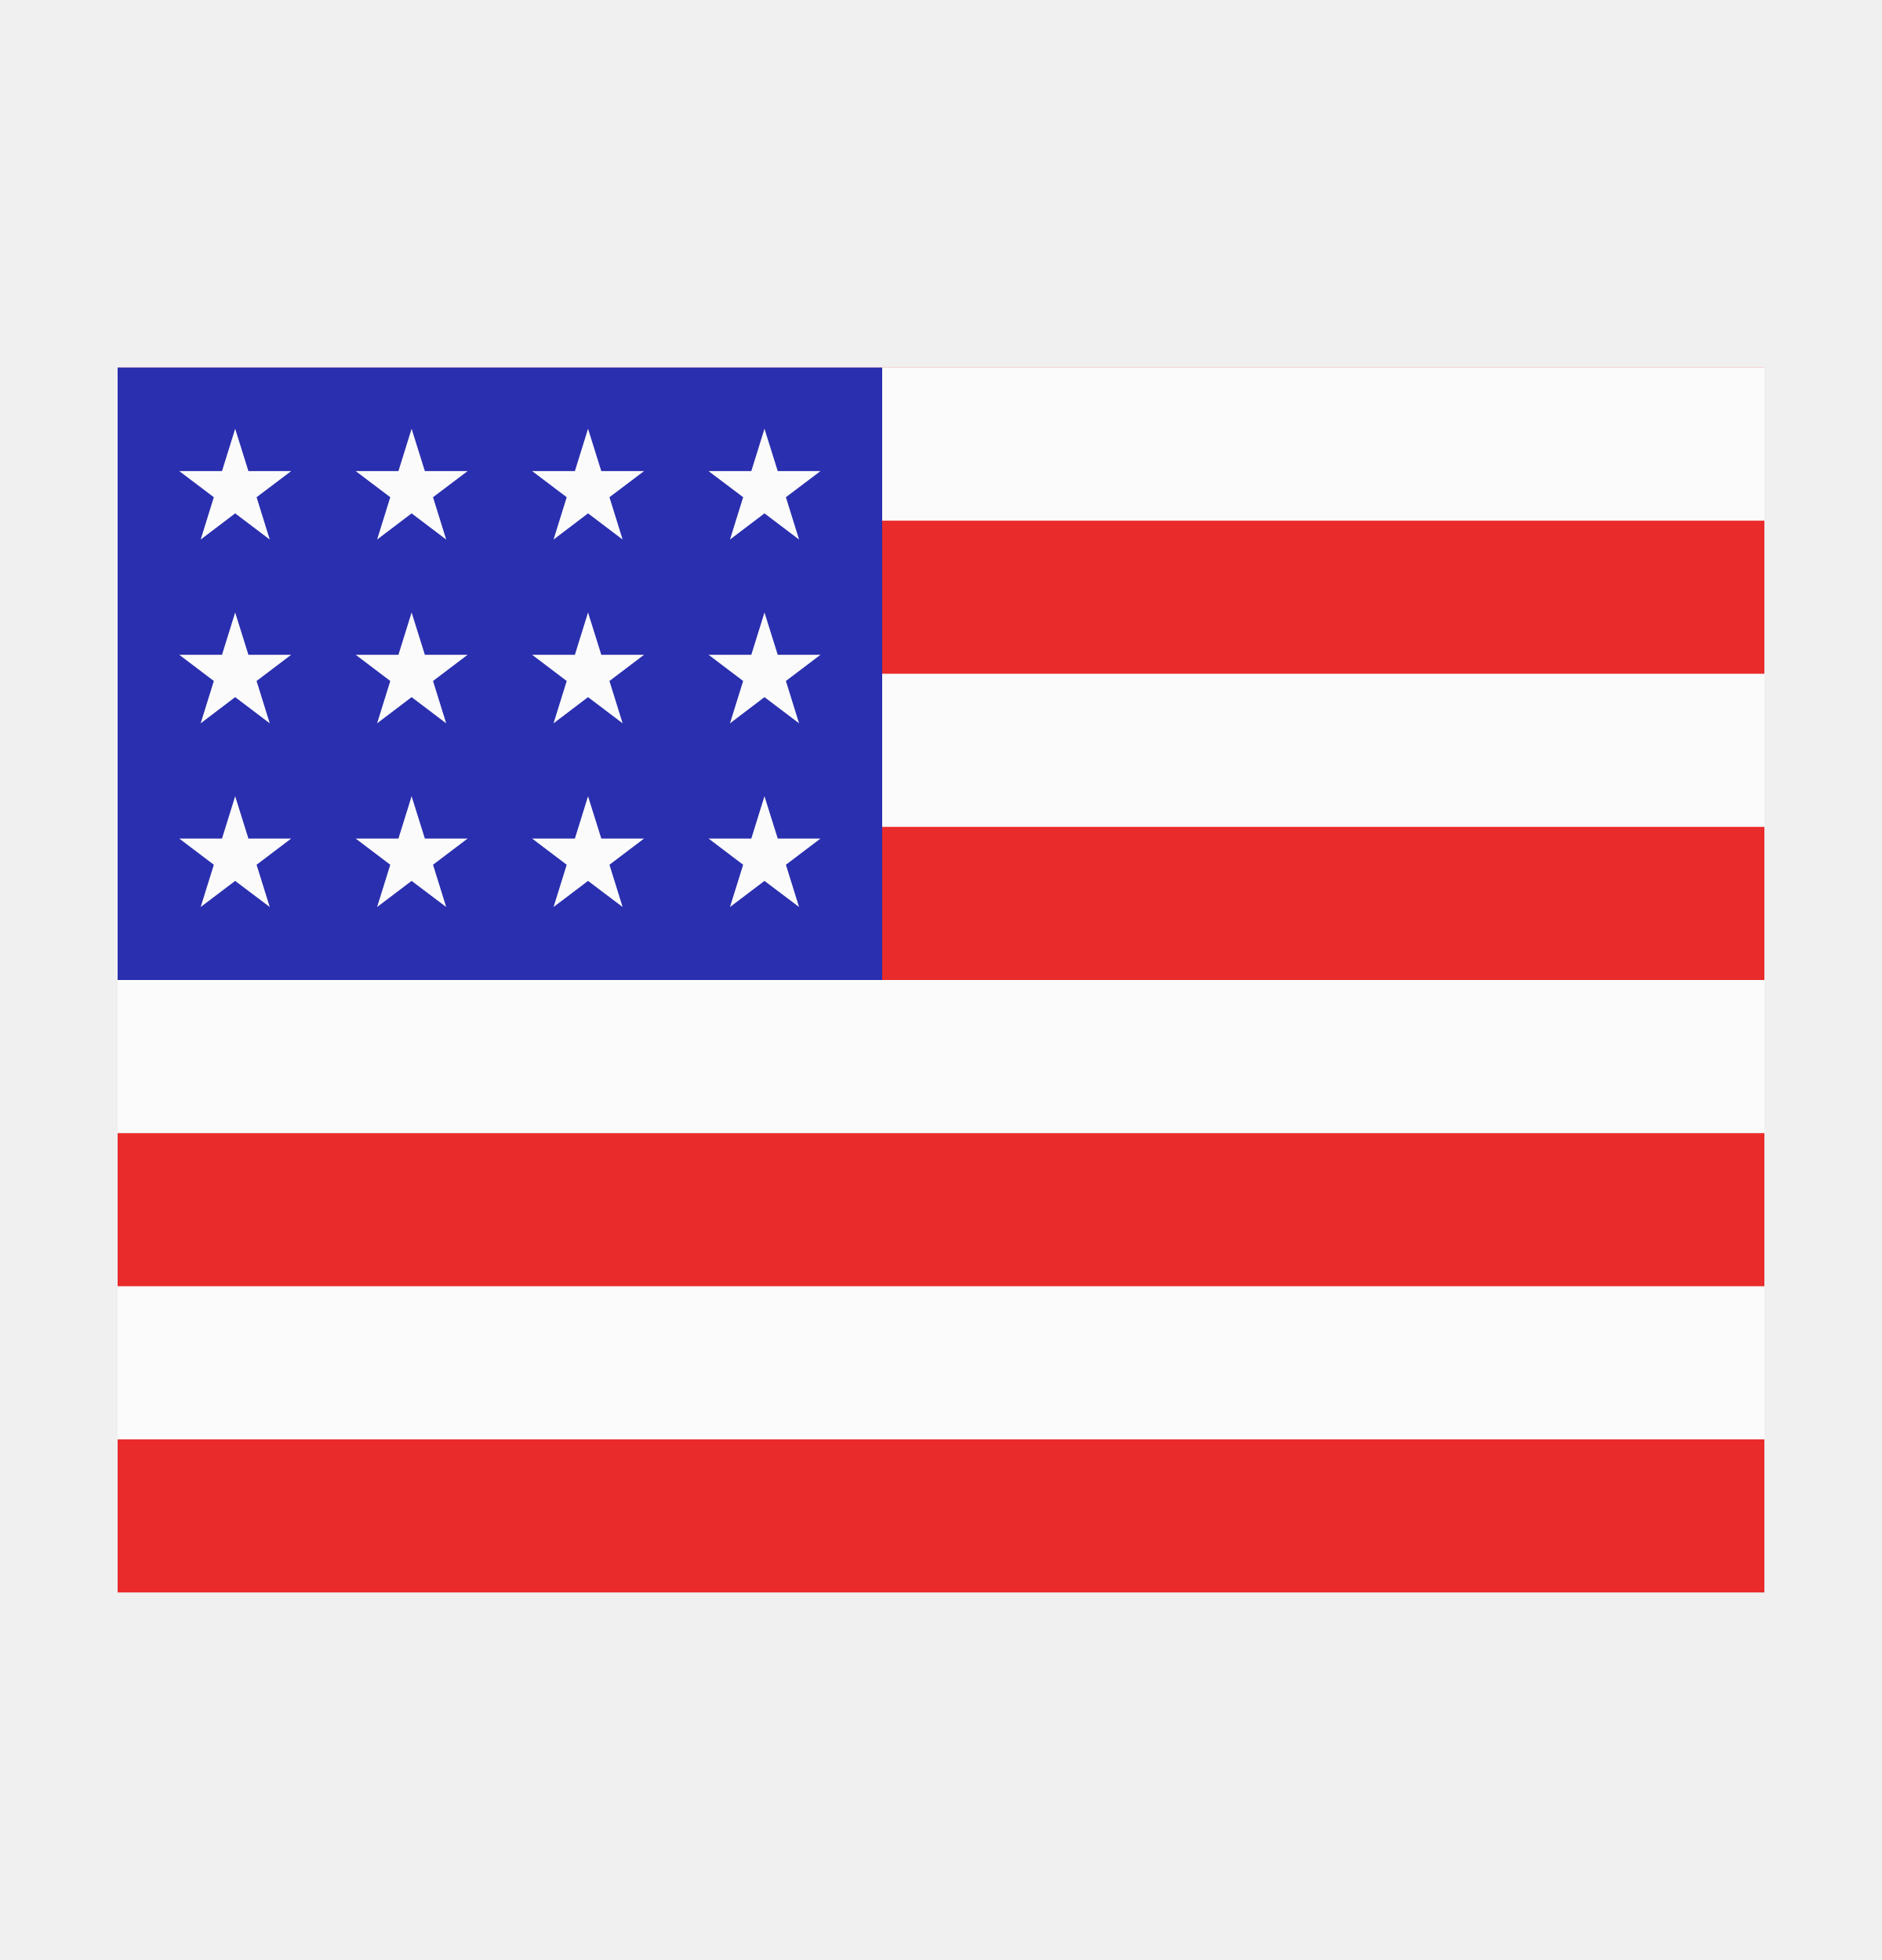
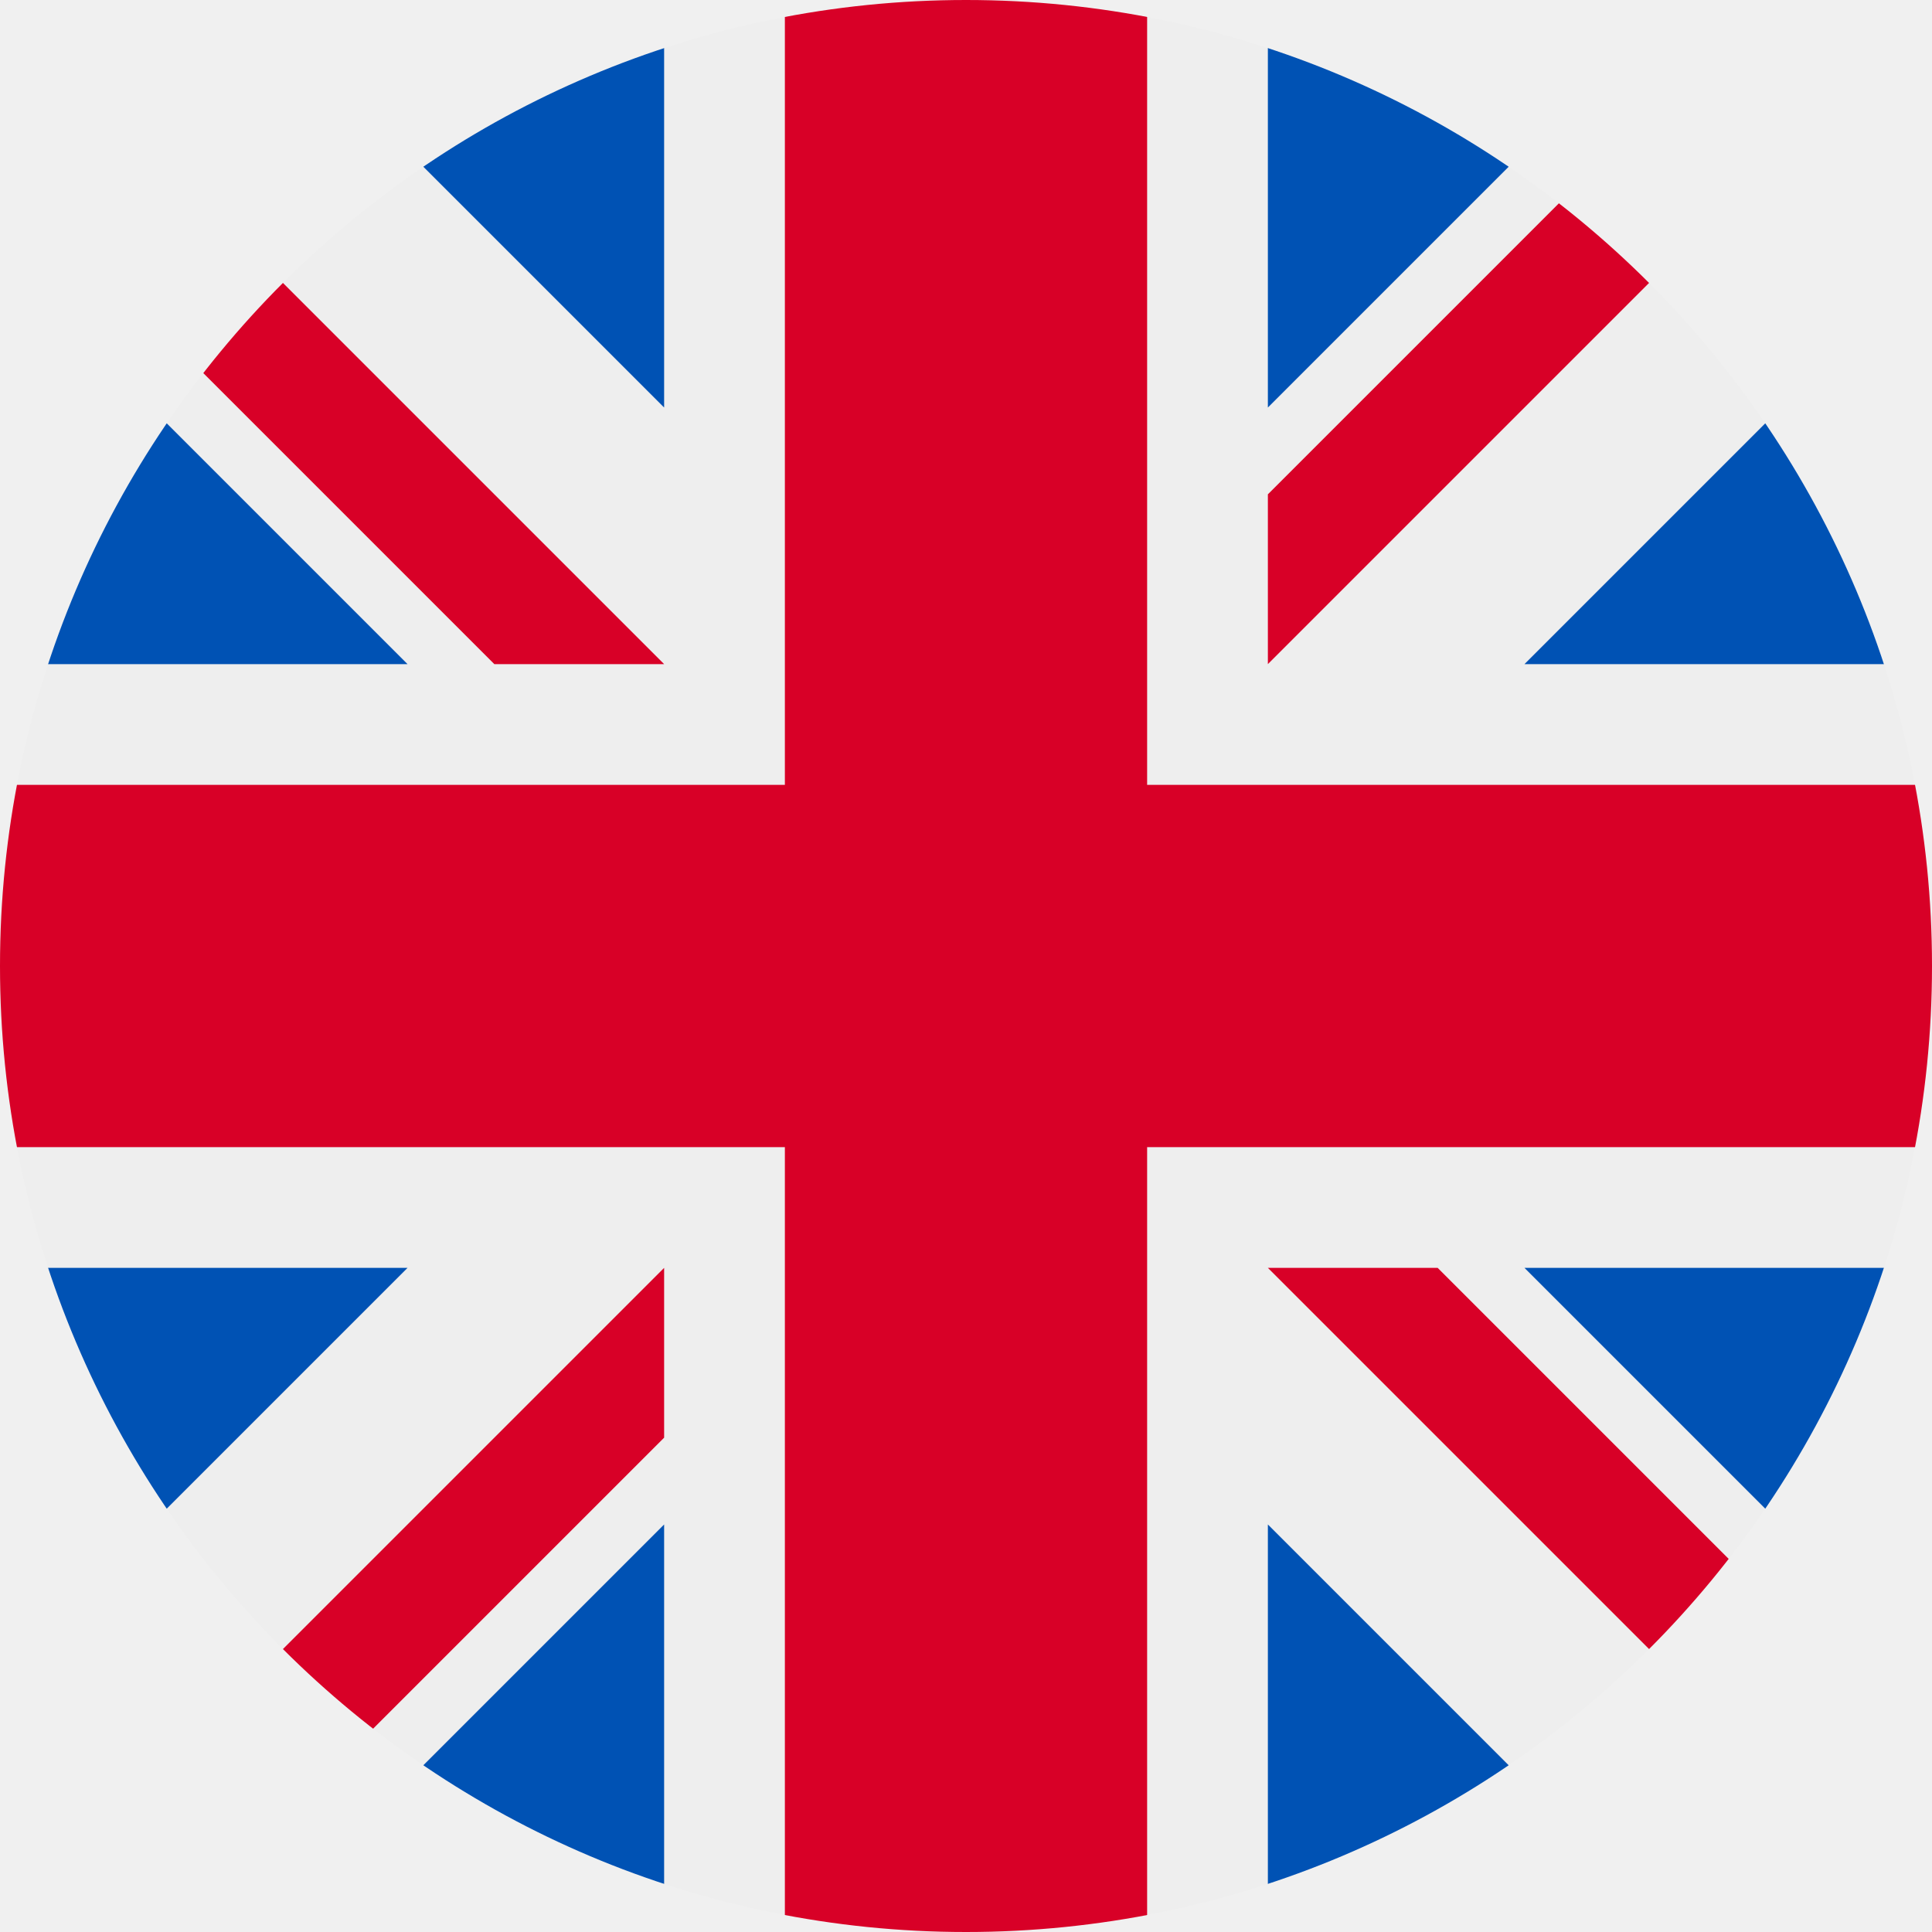
- <svg xmlns="http://www.w3.org/2000/svg" width="24" height="25" viewBox="0 0 24 25" fill="none">
-   <path d="M1.5 4.688H22.5V20.312H1.5V4.688Z" fill="#E92B2B" />
-   <path d="M1.5 16.406H22.5V18.359H1.5V16.406Z" fill="#FBFBFB" />
-   <path d="M1.5 12.5H22.5V14.453H1.5V12.5Z" fill="#FBFBFB" />
-   <path d="M1.5 8.594H22.5V10.547H1.5V8.594Z" fill="#FBFBFB" />
-   <path d="M1.5 4.688H22.5V6.641H1.5V4.688Z" fill="#FBFBFB" />
-   <path d="M1.5 4.688H11.25V12.5H1.5V4.688Z" fill="#2A2FAF" />
-   <path d="M2.999 5.469L3.168 6.009H3.713L3.272 6.342L3.44 6.882L2.999 6.548L2.559 6.882L2.727 6.342L2.286 6.009H2.831L2.999 5.469Z" fill="#FBFBFB" />
-   <path d="M2.999 7.812L3.168 8.352H3.713L3.272 8.686L3.44 9.226L2.999 8.892L2.559 9.226L2.727 8.686L2.286 8.352H2.831L2.999 7.812Z" fill="#FBFBFB" />
-   <path d="M2.999 10.156L3.168 10.696H3.713L3.272 11.03L3.44 11.569L2.999 11.236L2.559 11.569L2.727 11.03L2.286 10.696H2.831L2.999 10.156Z" fill="#FBFBFB" />
-   <path d="M5.249 5.469L5.418 6.009H5.963L5.522 6.342L5.69 6.882L5.249 6.548L4.809 6.882L4.977 6.342L4.536 6.009H5.081L5.249 5.469Z" fill="#FBFBFB" />
-   <path d="M5.249 7.812L5.418 8.352H5.963L5.522 8.686L5.69 9.226L5.249 8.892L4.809 9.226L4.977 8.686L4.536 8.352H5.081L5.249 7.812Z" fill="#FBFBFB" />
-   <path d="M5.249 10.156L5.418 10.696H5.963L5.522 11.03L5.69 11.569L5.249 11.236L4.809 11.569L4.977 11.03L4.536 10.696H5.081L5.249 10.156Z" fill="#FBFBFB" />
-   <path d="M7.499 5.469L7.668 6.009H8.213L7.772 6.342L7.94 6.882L7.499 6.548L7.059 6.882L7.227 6.342L6.786 6.009H7.331L7.499 5.469Z" fill="#FBFBFB" />
-   <path d="M7.499 7.812L7.668 8.352H8.213L7.772 8.686L7.94 9.226L7.499 8.892L7.059 9.226L7.227 8.686L6.786 8.352H7.331L7.499 7.812Z" fill="#FBFBFB" />
-   <path d="M7.499 10.156L7.668 10.696H8.213L7.772 11.03L7.94 11.569L7.499 11.236L7.059 11.569L7.227 11.03L6.786 10.696H7.331L7.499 10.156Z" fill="#FBFBFB" />
-   <path d="M9.749 5.469L9.918 6.009H10.463L10.022 6.342L10.19 6.882L9.749 6.548L9.309 6.882L9.477 6.342L9.036 6.009H9.581L9.749 5.469Z" fill="#FBFBFB" />
-   <path d="M9.749 7.812L9.918 8.352H10.463L10.022 8.686L10.19 9.226L9.749 8.892L9.309 9.226L9.477 8.686L9.036 8.352H9.581L9.749 7.812Z" fill="#FBFBFB" />
-   <path d="M9.749 10.156L9.918 10.696H10.463L10.022 11.03L10.19 11.569L9.749 11.236L9.309 11.569L9.477 11.03L9.036 10.696H9.581L9.749 10.156Z" fill="#FBFBFB" />
+ <svg xmlns="http://www.w3.org/2000/svg" width="64" height="64" viewBox="0 0 64 64" fill="none">
+   <g clip-path="url(#clip0_796_1034)">
+     <mask id="mask0_796_1034" style="mask-type:luminance" maskUnits="userSpaceOnUse" x="0" y="0" width="64" height="64">
+       <path d="M32 64C49.673 64 64 49.673 64 32C64 14.327 49.673 0 32 0C14.327 0 0 14.327 0 32C0 49.673 14.327 64 32 64Z" fill="white" />
+     </mask>
+     <g mask="url(#mask0_796_1034)">
+       <path d="M0 0L1 2.75L0 5.625V8.5L4 15.25L0 22V26L4 32L0 38V42L4 48.75L0 55.5V64L2.75 63L5.625 64H8.5L15.25 60L22 64H26L32 60L38 64H42L48.75 60L55.5 64H64L63 61.25L64 58.375V55.5L60 48.75L64 42V38L60 32L64 26V22L60 15.25L64 8.5V0L61.25 1L58.375 0H55.5L48.75 4L42 0H38L32 4L26 0H22L15.25 4L8.5 0H0Z" fill="#EEEEEE" />
+       <path d="M42 0V13.5L55.5 0H42ZM64 8.5L50.5 22H64V8.5ZM0 22H13.5L0 8.5V22ZM8.5 0L22 13.5V0H8.5ZM22 64V50.5L8.5 64H22ZM0 55.5L13.5 42H0V55.5ZM64 42H50.5L64 55.5V42ZM55.5 64L42 50.5V64H55.5Z" fill="#0052B4" />
+       <path d="M0 0V5.625L16.375 22H22L0 0ZM26 0V26H0V38H26V64H38V38H64V26H38V0H26ZM58.375 0L42 16.375V22L64 0H58.375ZM22 42L0 64H5.625L22 47.625V42ZM42 42L64 64V58.375L47.625 42H42Z" fill="#D80027" />
+     </g>
+   </g>
+   <defs>
+     <clipPath id="clip0_796_1034">
+       <rect width="64" height="64" fill="white" />
+     </clipPath>
+   </defs>
</svg>
